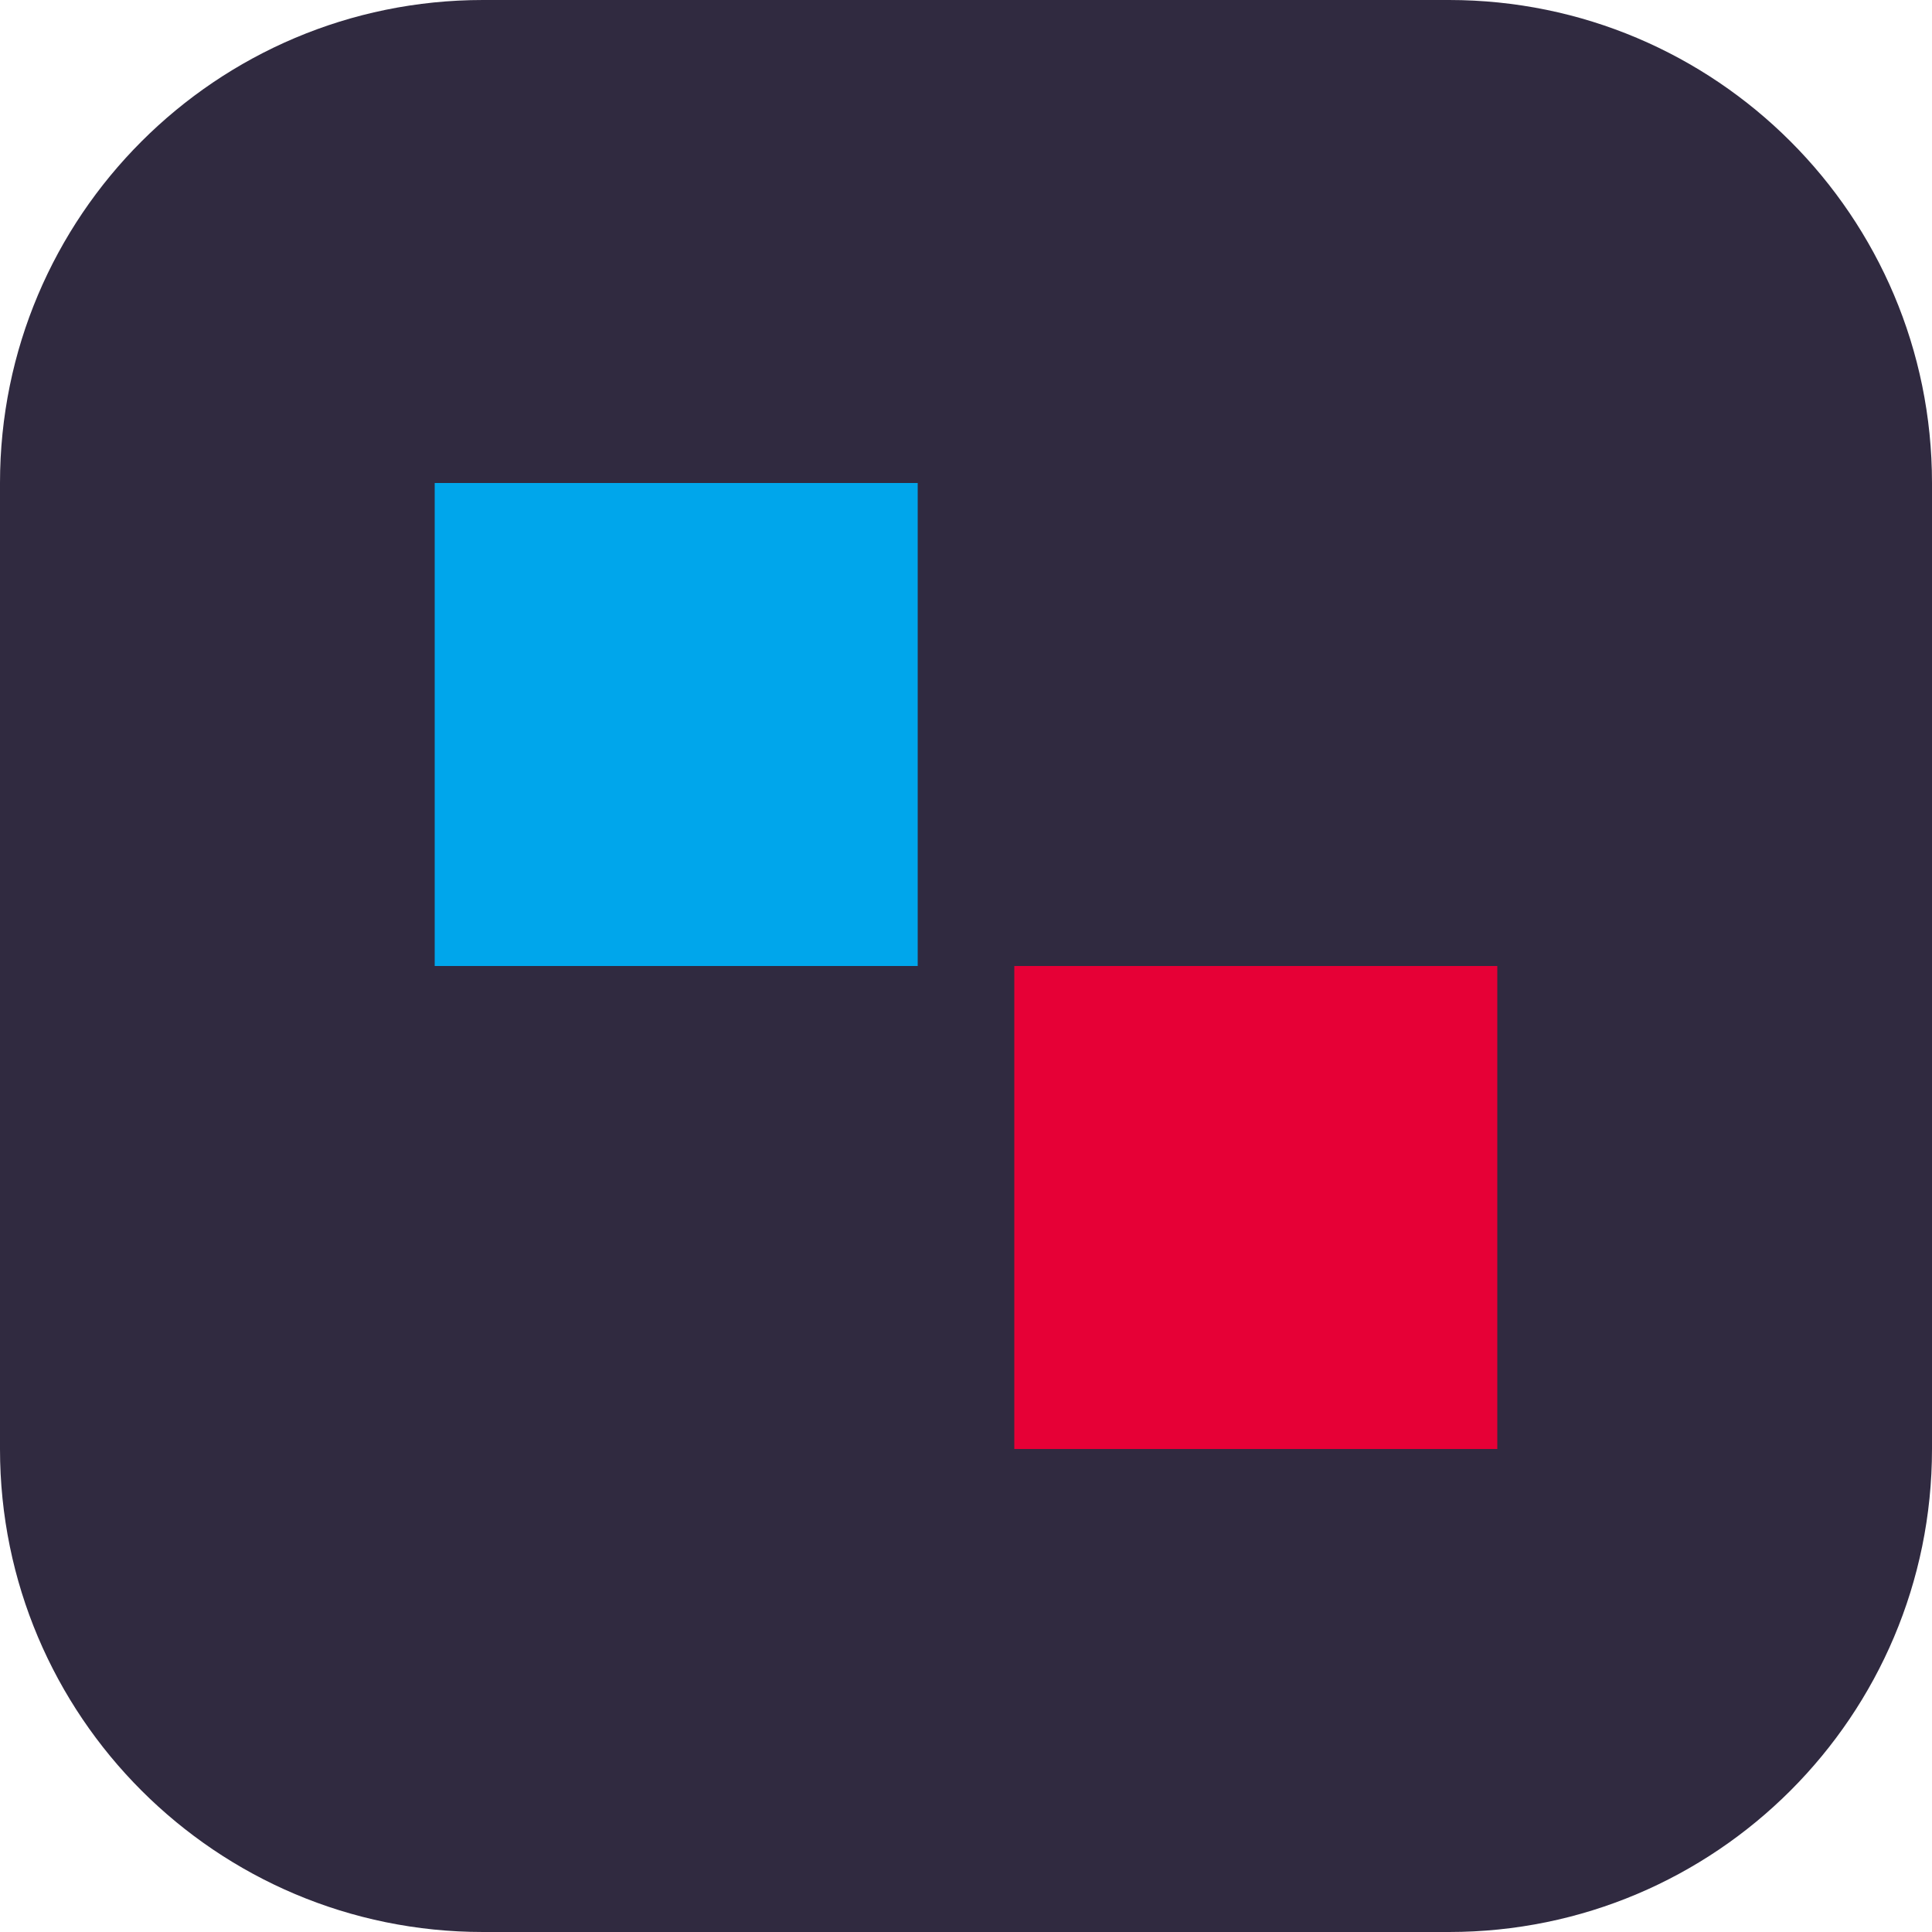
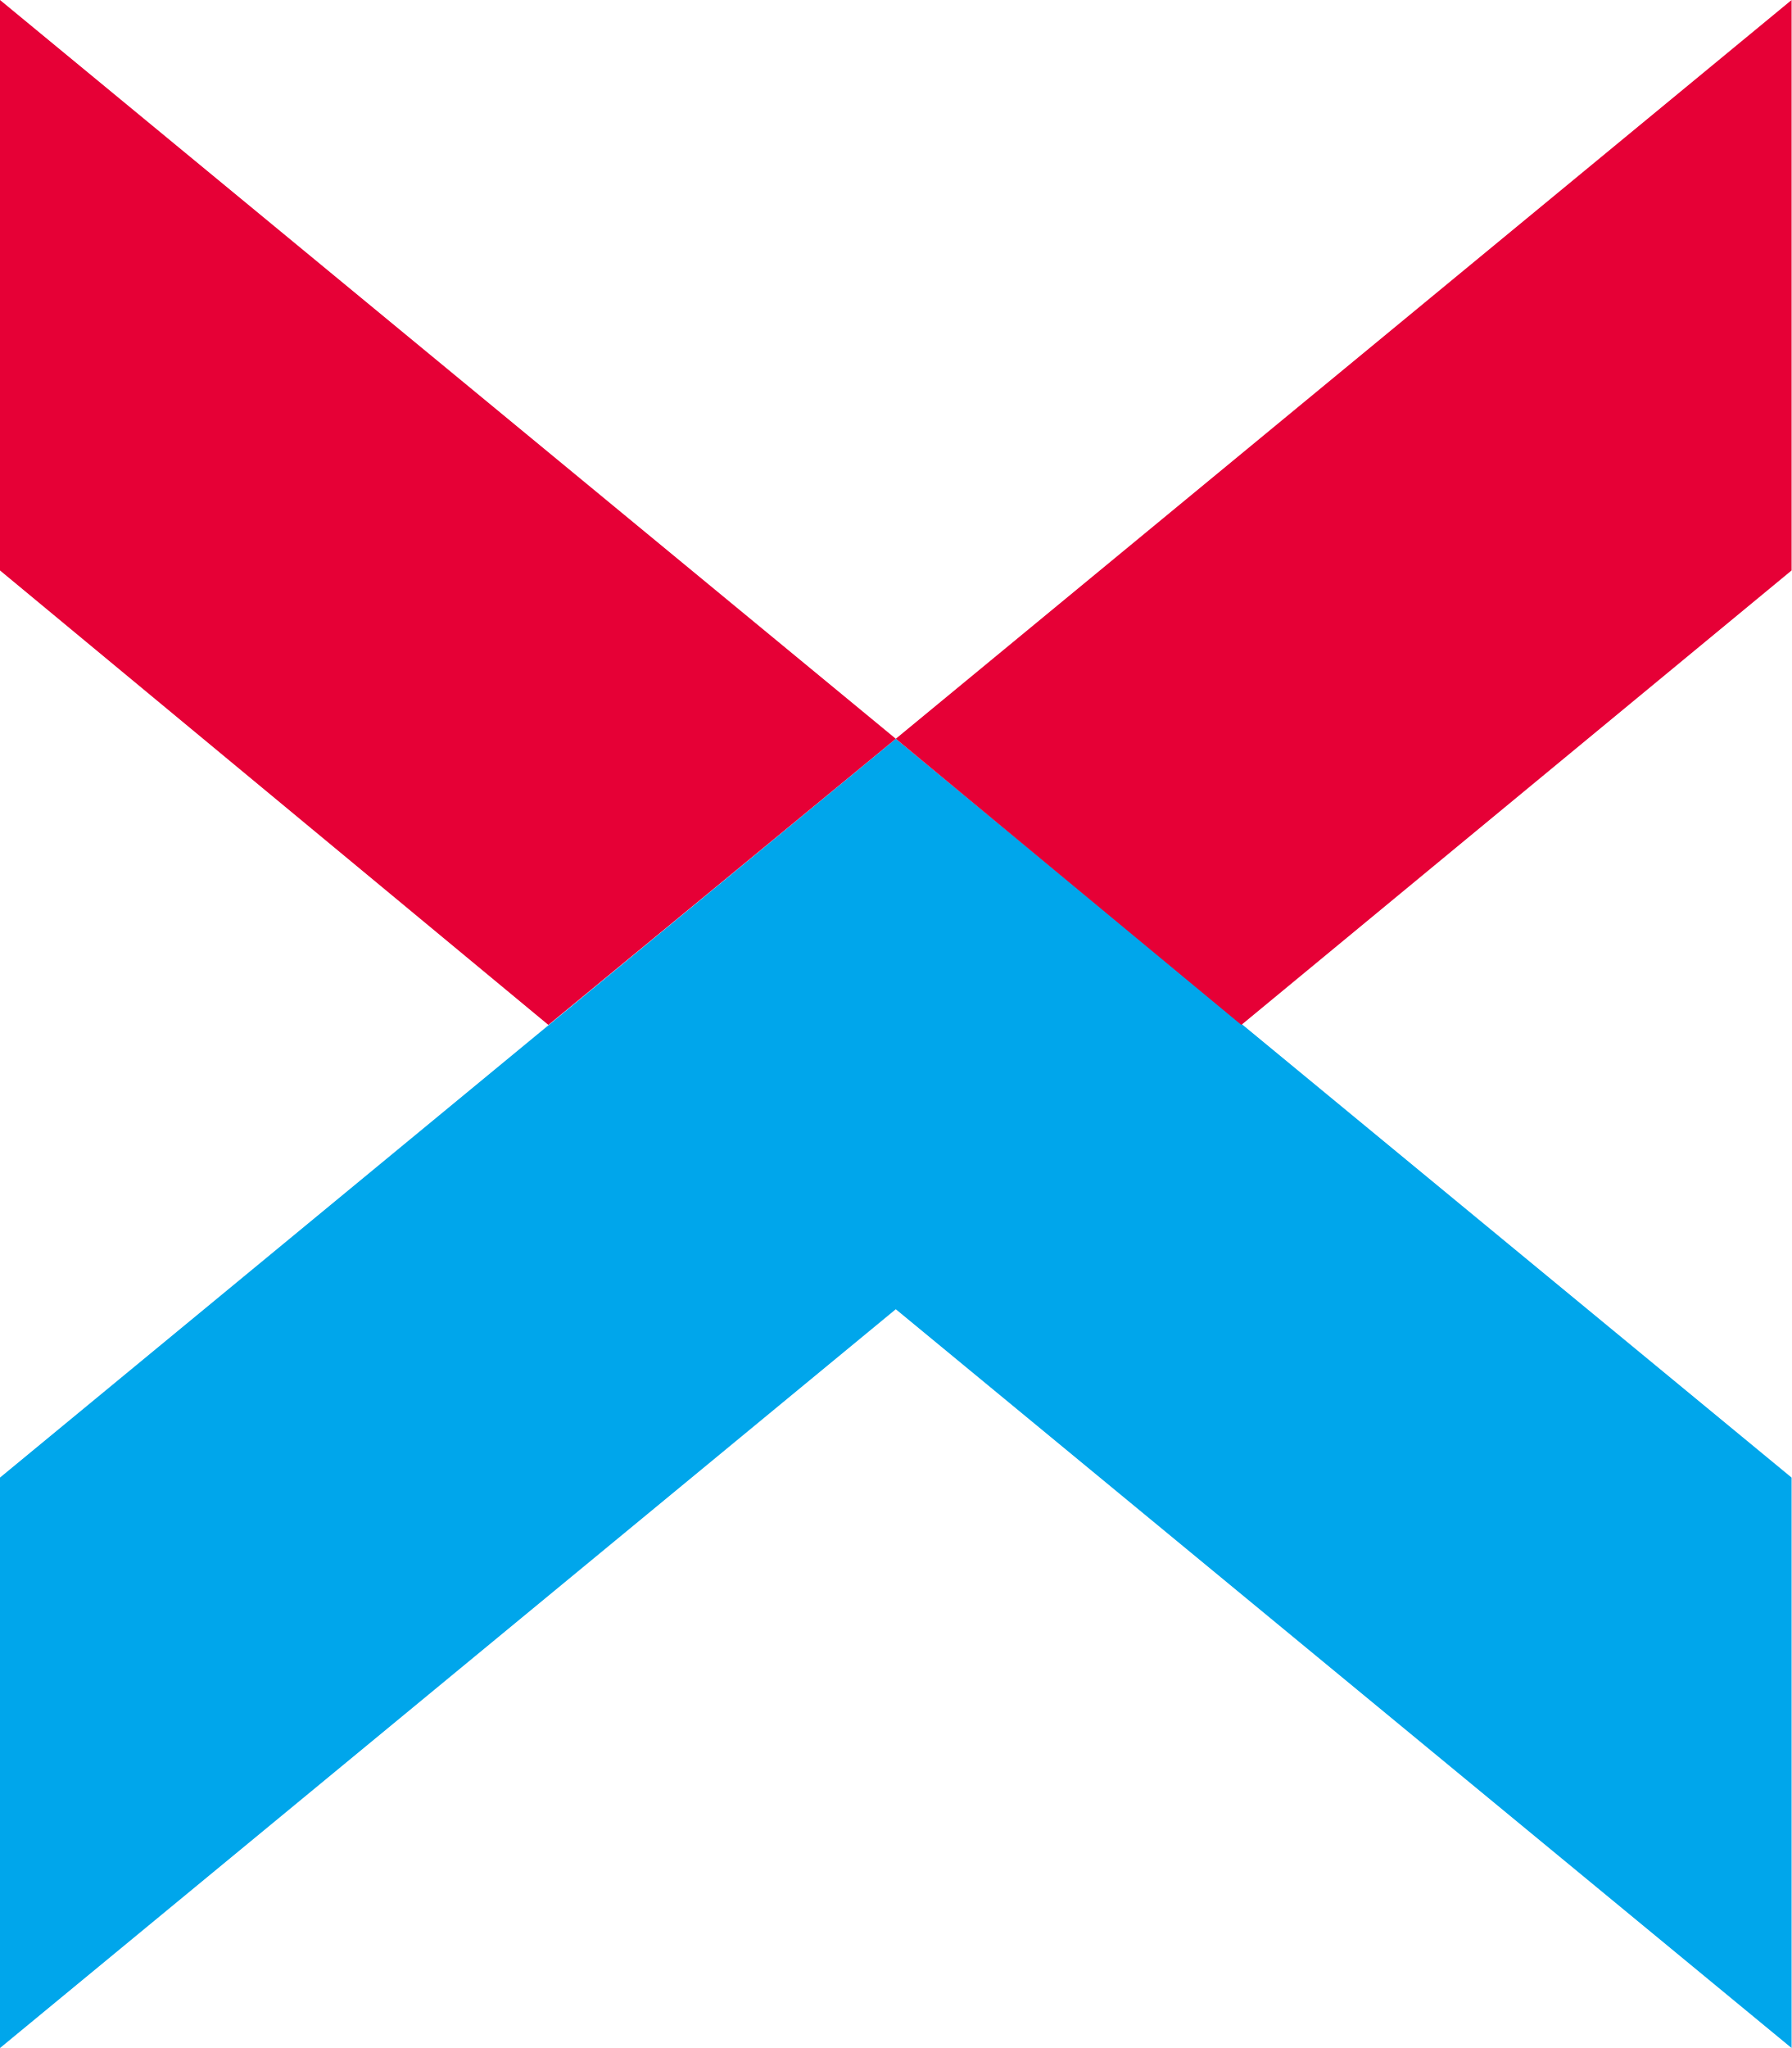
- <svg xmlns="http://www.w3.org/2000/svg" viewBox="0 0 40 40">
-   <rect width="40" height="40" rx="10" fill="#302A40" />
-   <path d="M9 10h10v10H9z" fill="#00A6EB" />
-   <path d="M21 20h10v10H21z" fill="#E60036" />
+ <svg xmlns="http://www.w3.org/2000/svg" width="70" height="80" viewBox="0 0 70 80" fill="none">
+   <path d="M70 57.718V80.001L35 51.142L0 80.001V57.718L35 28.859L70 57.718Z" fill="#00A6EB" />
+   <path d="M35 28.858L48.501 40.036L70 22.283V0L35 28.858Z" fill="#E60036" />
+   <path d="M0 22.283L21.426 40.036L35 28.858L0 0V22.283Z" fill="#E60036" />
</svg>
